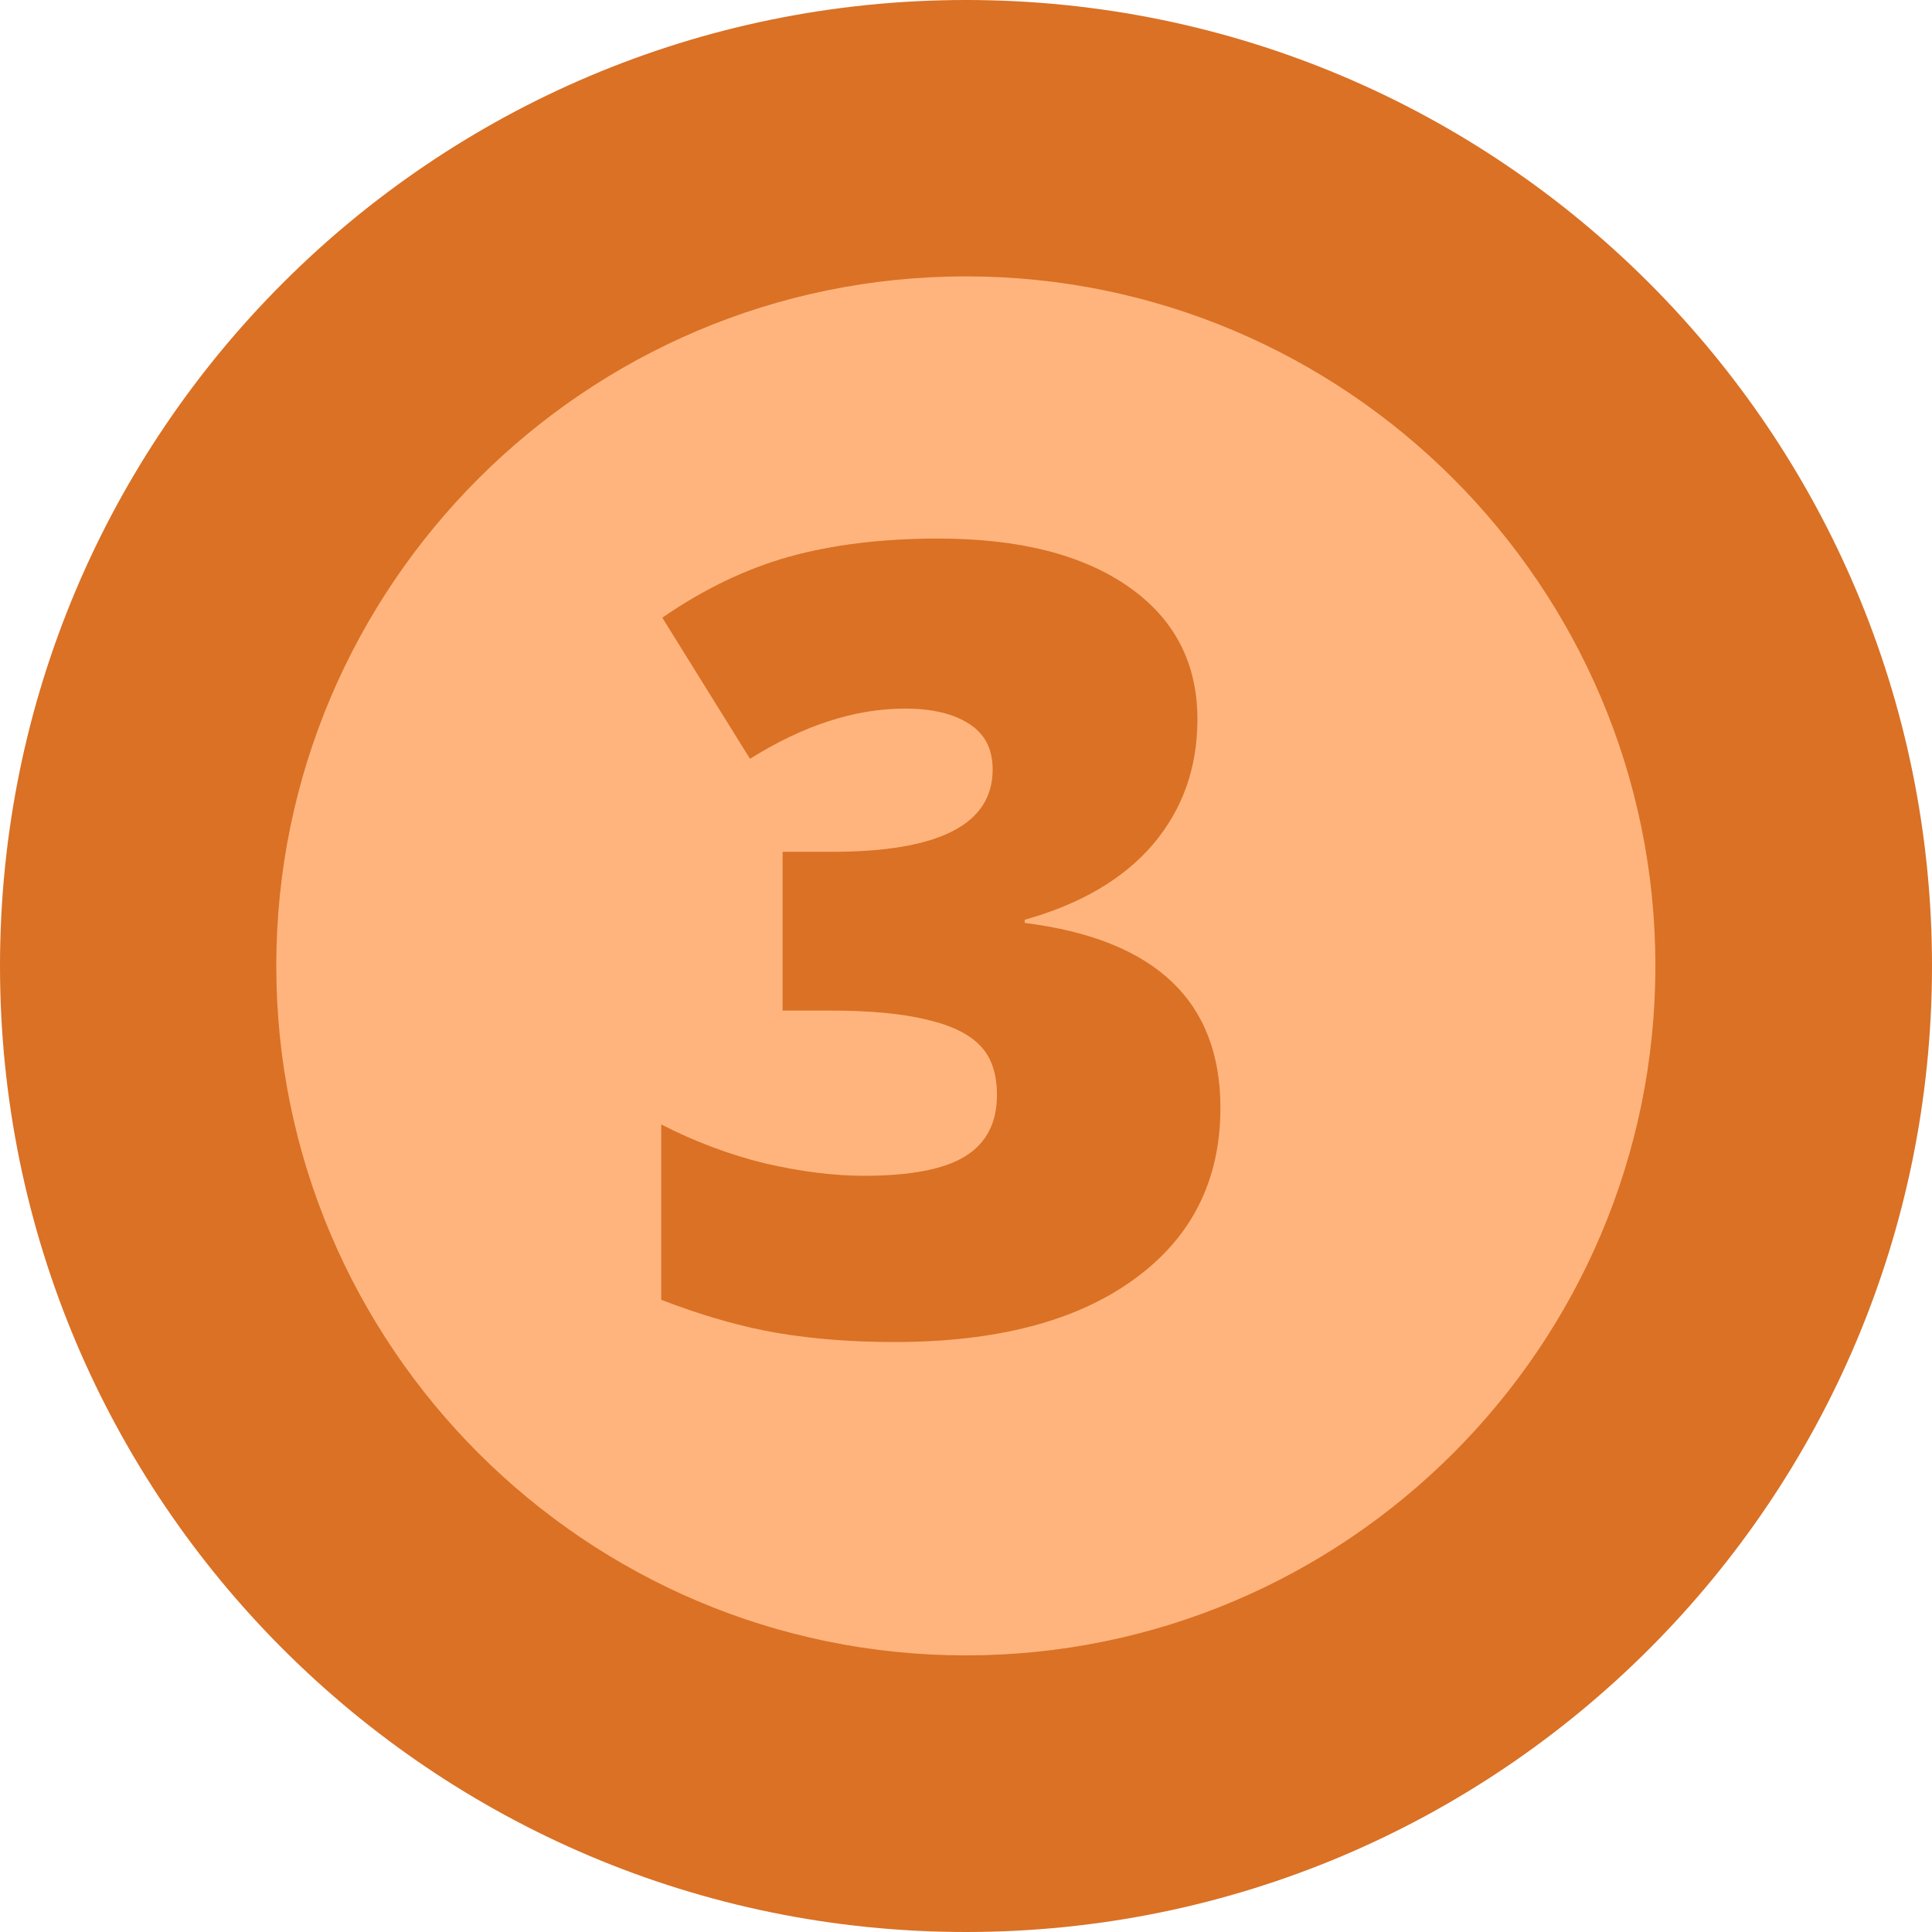
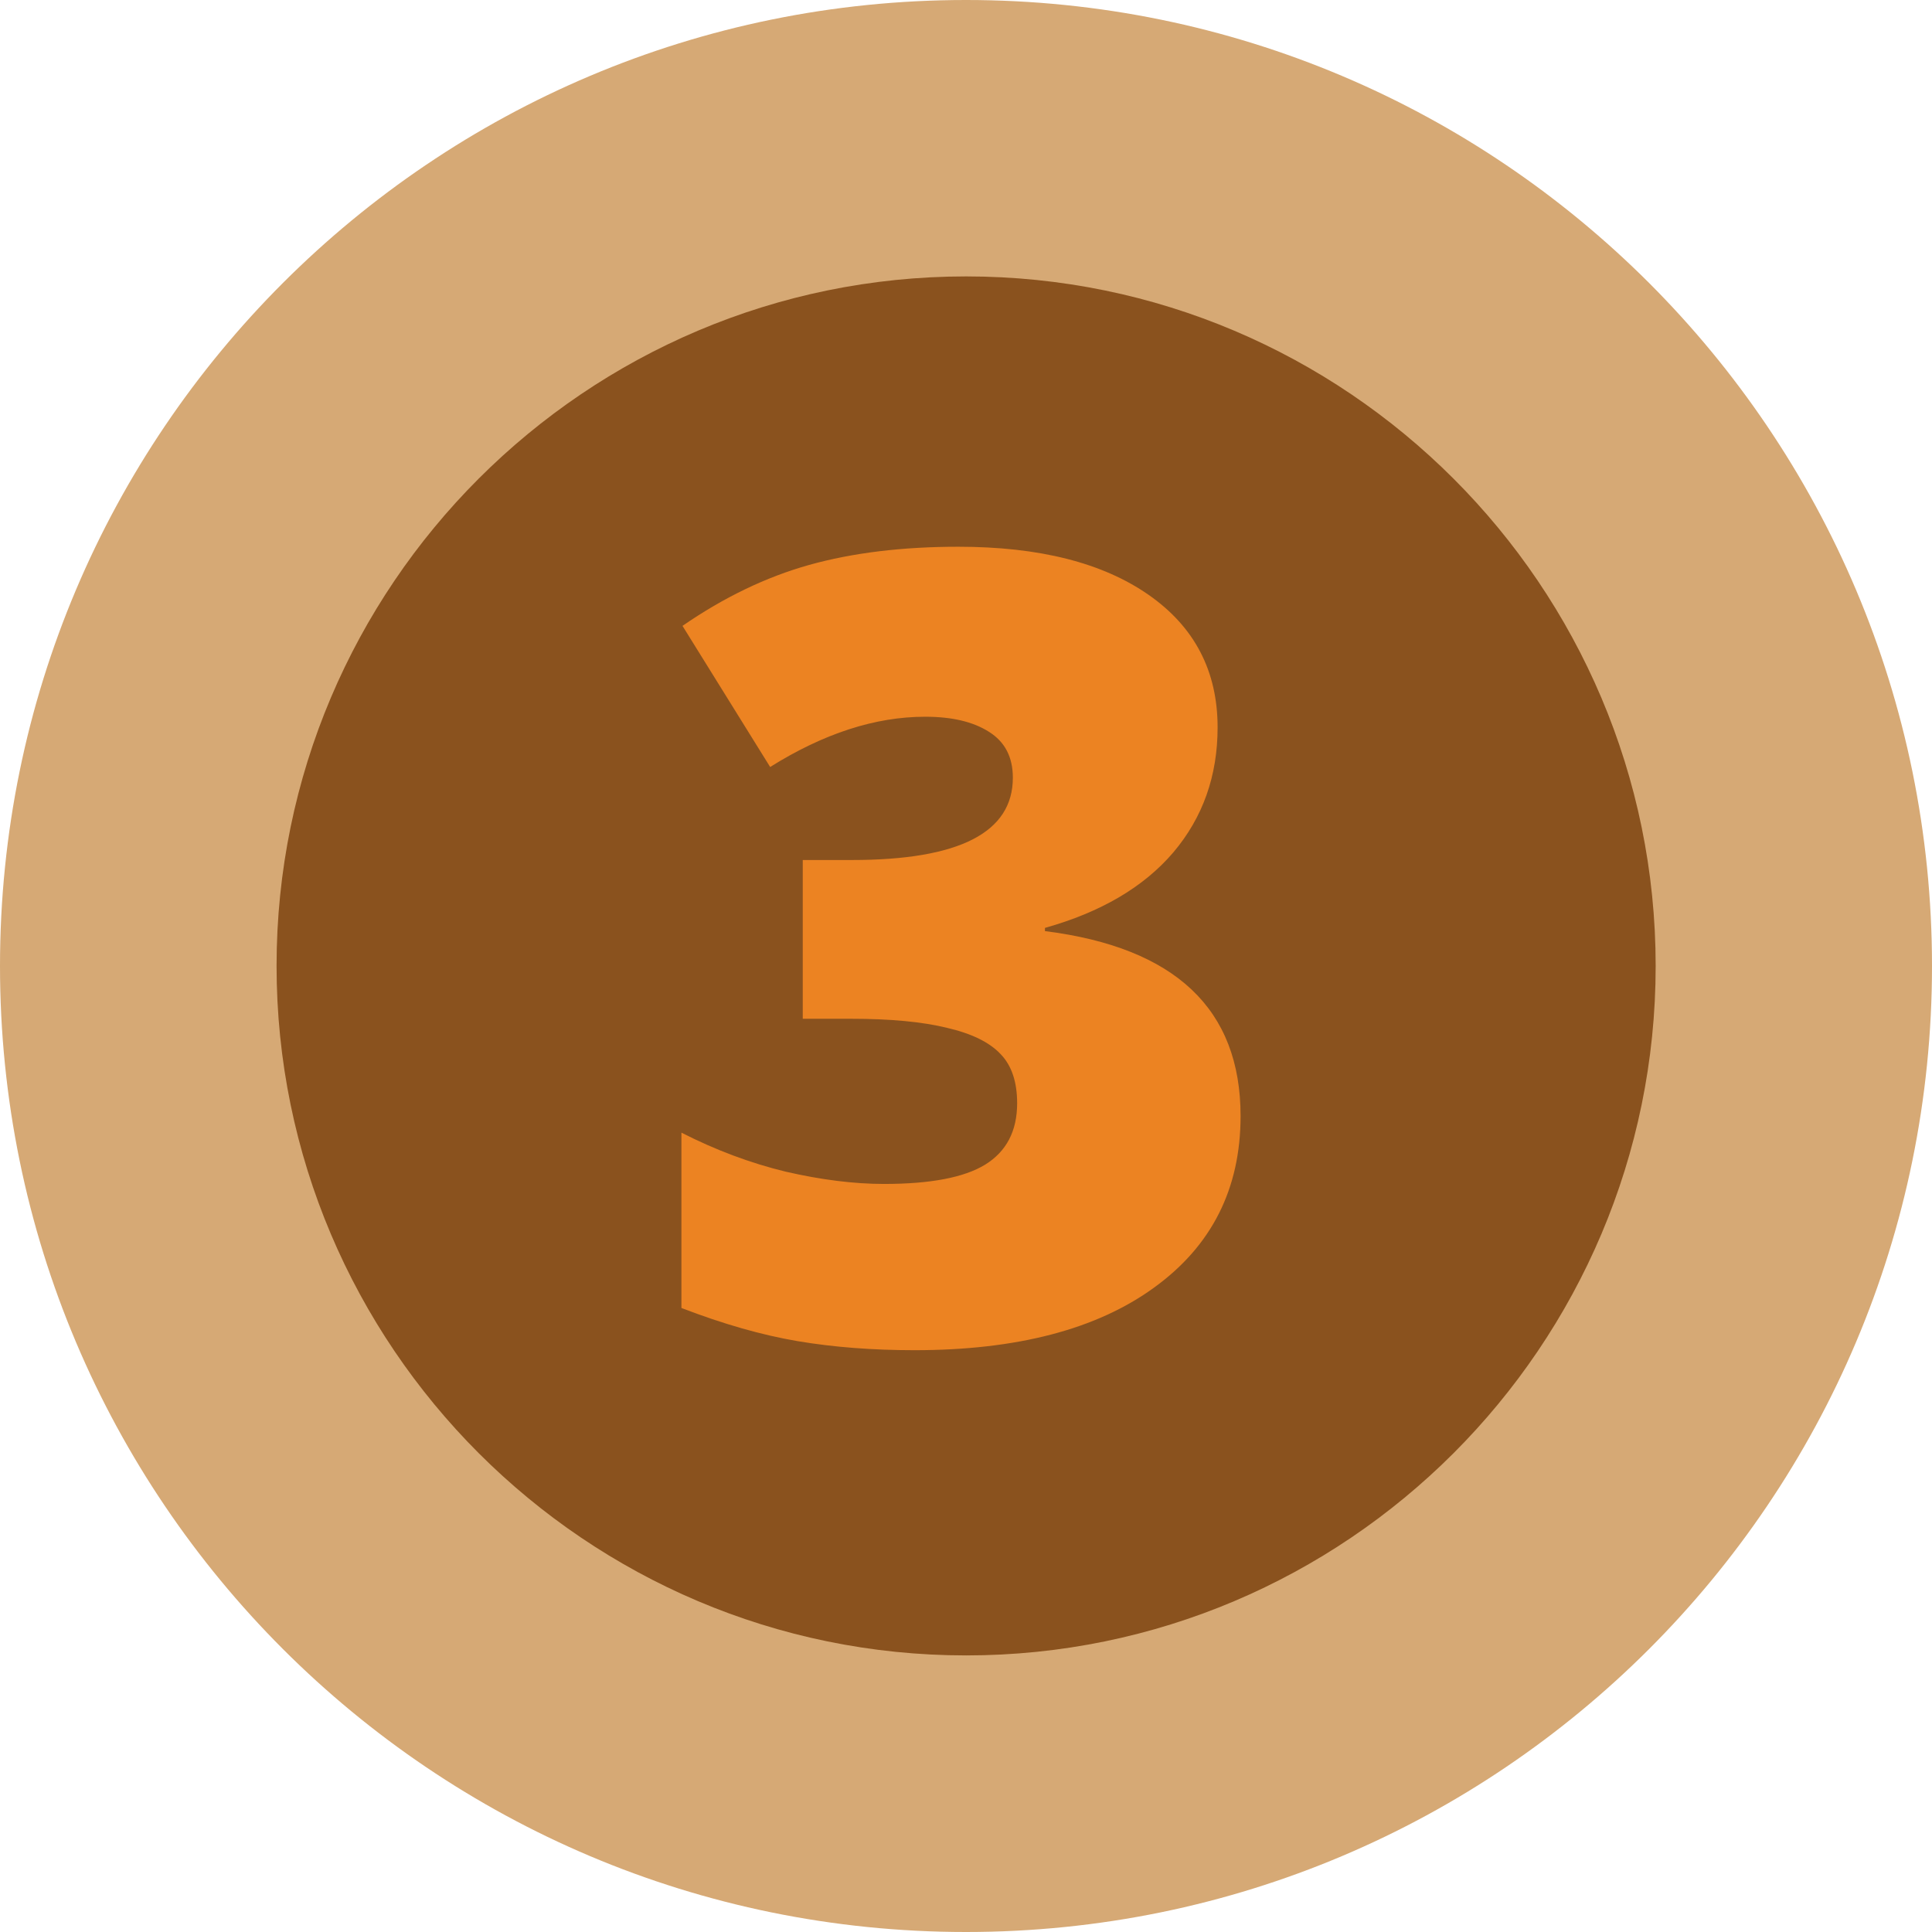
- <svg xmlns="http://www.w3.org/2000/svg" width="41" height="41" viewBox="0 0 41 41" fill="none">
-   <path d="M20.5 41C31.822 41 41 31.822 41 20.5C41 9.178 31.822 0 20.5 0C9.178 0 0 9.178 0 20.5C0 31.822 9.178 41 20.5 41Z" fill="#DA7125" />
-   <path d="M20.497 35.13C12.427 35.13 5.863 28.564 5.863 20.497C5.863 12.429 12.427 5.865 20.497 5.865C28.566 5.865 35.13 12.431 35.13 20.499C35.13 28.566 28.566 35.13 20.497 35.13Z" fill="#FFB47D" />
-   <path d="M25.411 15.264C25.411 16.292 25.097 17.177 24.469 17.918C23.841 18.652 22.934 19.185 21.747 19.518V19.586C24.515 19.934 25.899 21.242 25.899 23.511C25.899 25.054 25.286 26.268 24.061 27.152C22.843 28.037 21.149 28.48 18.979 28.48C18.086 28.48 17.258 28.416 16.494 28.287C15.738 28.158 14.917 27.924 14.032 27.584V23.863C14.758 24.233 15.496 24.509 16.244 24.691C17.001 24.865 17.697 24.952 18.332 24.952C19.315 24.952 20.03 24.816 20.476 24.543C20.93 24.264 21.157 23.829 21.157 23.239C21.157 22.785 21.039 22.437 20.805 22.195C20.57 21.945 20.192 21.76 19.671 21.639C19.149 21.511 18.468 21.446 17.629 21.446H16.608V18.077H17.651C19.928 18.077 21.066 17.495 21.066 16.33C21.066 15.891 20.896 15.566 20.555 15.354C20.223 15.143 19.773 15.037 19.205 15.037C18.147 15.037 17.05 15.392 15.916 16.103L14.055 13.108C14.932 12.503 15.829 12.072 16.744 11.815C17.666 11.558 18.721 11.429 19.909 11.429C21.626 11.429 22.972 11.77 23.947 12.45C24.923 13.131 25.411 14.069 25.411 15.264Z" fill="#DA7125" />
+ <svg xmlns="http://www.w3.org/2000/svg" width="100" height="100" viewBox="0 0 100 100" fill="none">
+   <path d="M50 100C77.614 100 100 77.614 100 50C100 22.386 77.614 0 50 0C22.386 0 0 22.386 0 50C0 77.614 22.386 100 50 100Z" fill="#D6A975" />
+   <path d="M50.006 85.684C30.325 85.684 14.315 69.67 14.315 49.993C14.315 30.316 30.325 14.307 50.006 14.307C69.687 14.307 85.697 30.321 85.697 49.998C85.697 69.675 69.687 85.684 50.006 85.684Z" fill="#8A521E" />
+   <path d="M63.023 37.652C63.023 40.16 62.257 42.319 60.726 44.126C59.195 45.916 56.981 47.216 54.086 48.028V48.194C60.837 49.042 64.212 52.233 64.212 57.767C64.212 61.53 62.718 64.491 59.73 66.649C56.76 68.807 52.628 69.886 47.334 69.886C45.157 69.886 43.138 69.73 41.275 69.416C39.43 69.102 37.428 68.531 35.27 67.701V58.625C37.041 59.529 38.84 60.202 40.666 60.645C42.511 61.069 44.208 61.281 45.757 61.281C48.155 61.281 49.898 60.949 50.986 60.285C52.093 59.603 52.647 58.542 52.647 57.103C52.647 55.996 52.361 55.148 51.789 54.558C51.217 53.949 50.295 53.497 49.022 53.202C47.749 52.888 46.089 52.731 44.041 52.731H41.551V44.514H44.097C49.649 44.514 52.425 43.093 52.425 40.253C52.425 39.183 52.01 38.389 51.18 37.873C50.368 37.357 49.271 37.098 47.888 37.098C45.305 37.098 42.63 37.965 39.863 39.699L35.326 32.395C37.465 30.919 39.651 29.867 41.883 29.24C44.134 28.613 46.707 28.299 49.603 28.299C53.79 28.299 57.074 29.13 59.453 30.79C61.833 32.45 63.023 34.737 63.023 37.652Z" fill="#EC8322" />
</svg>
